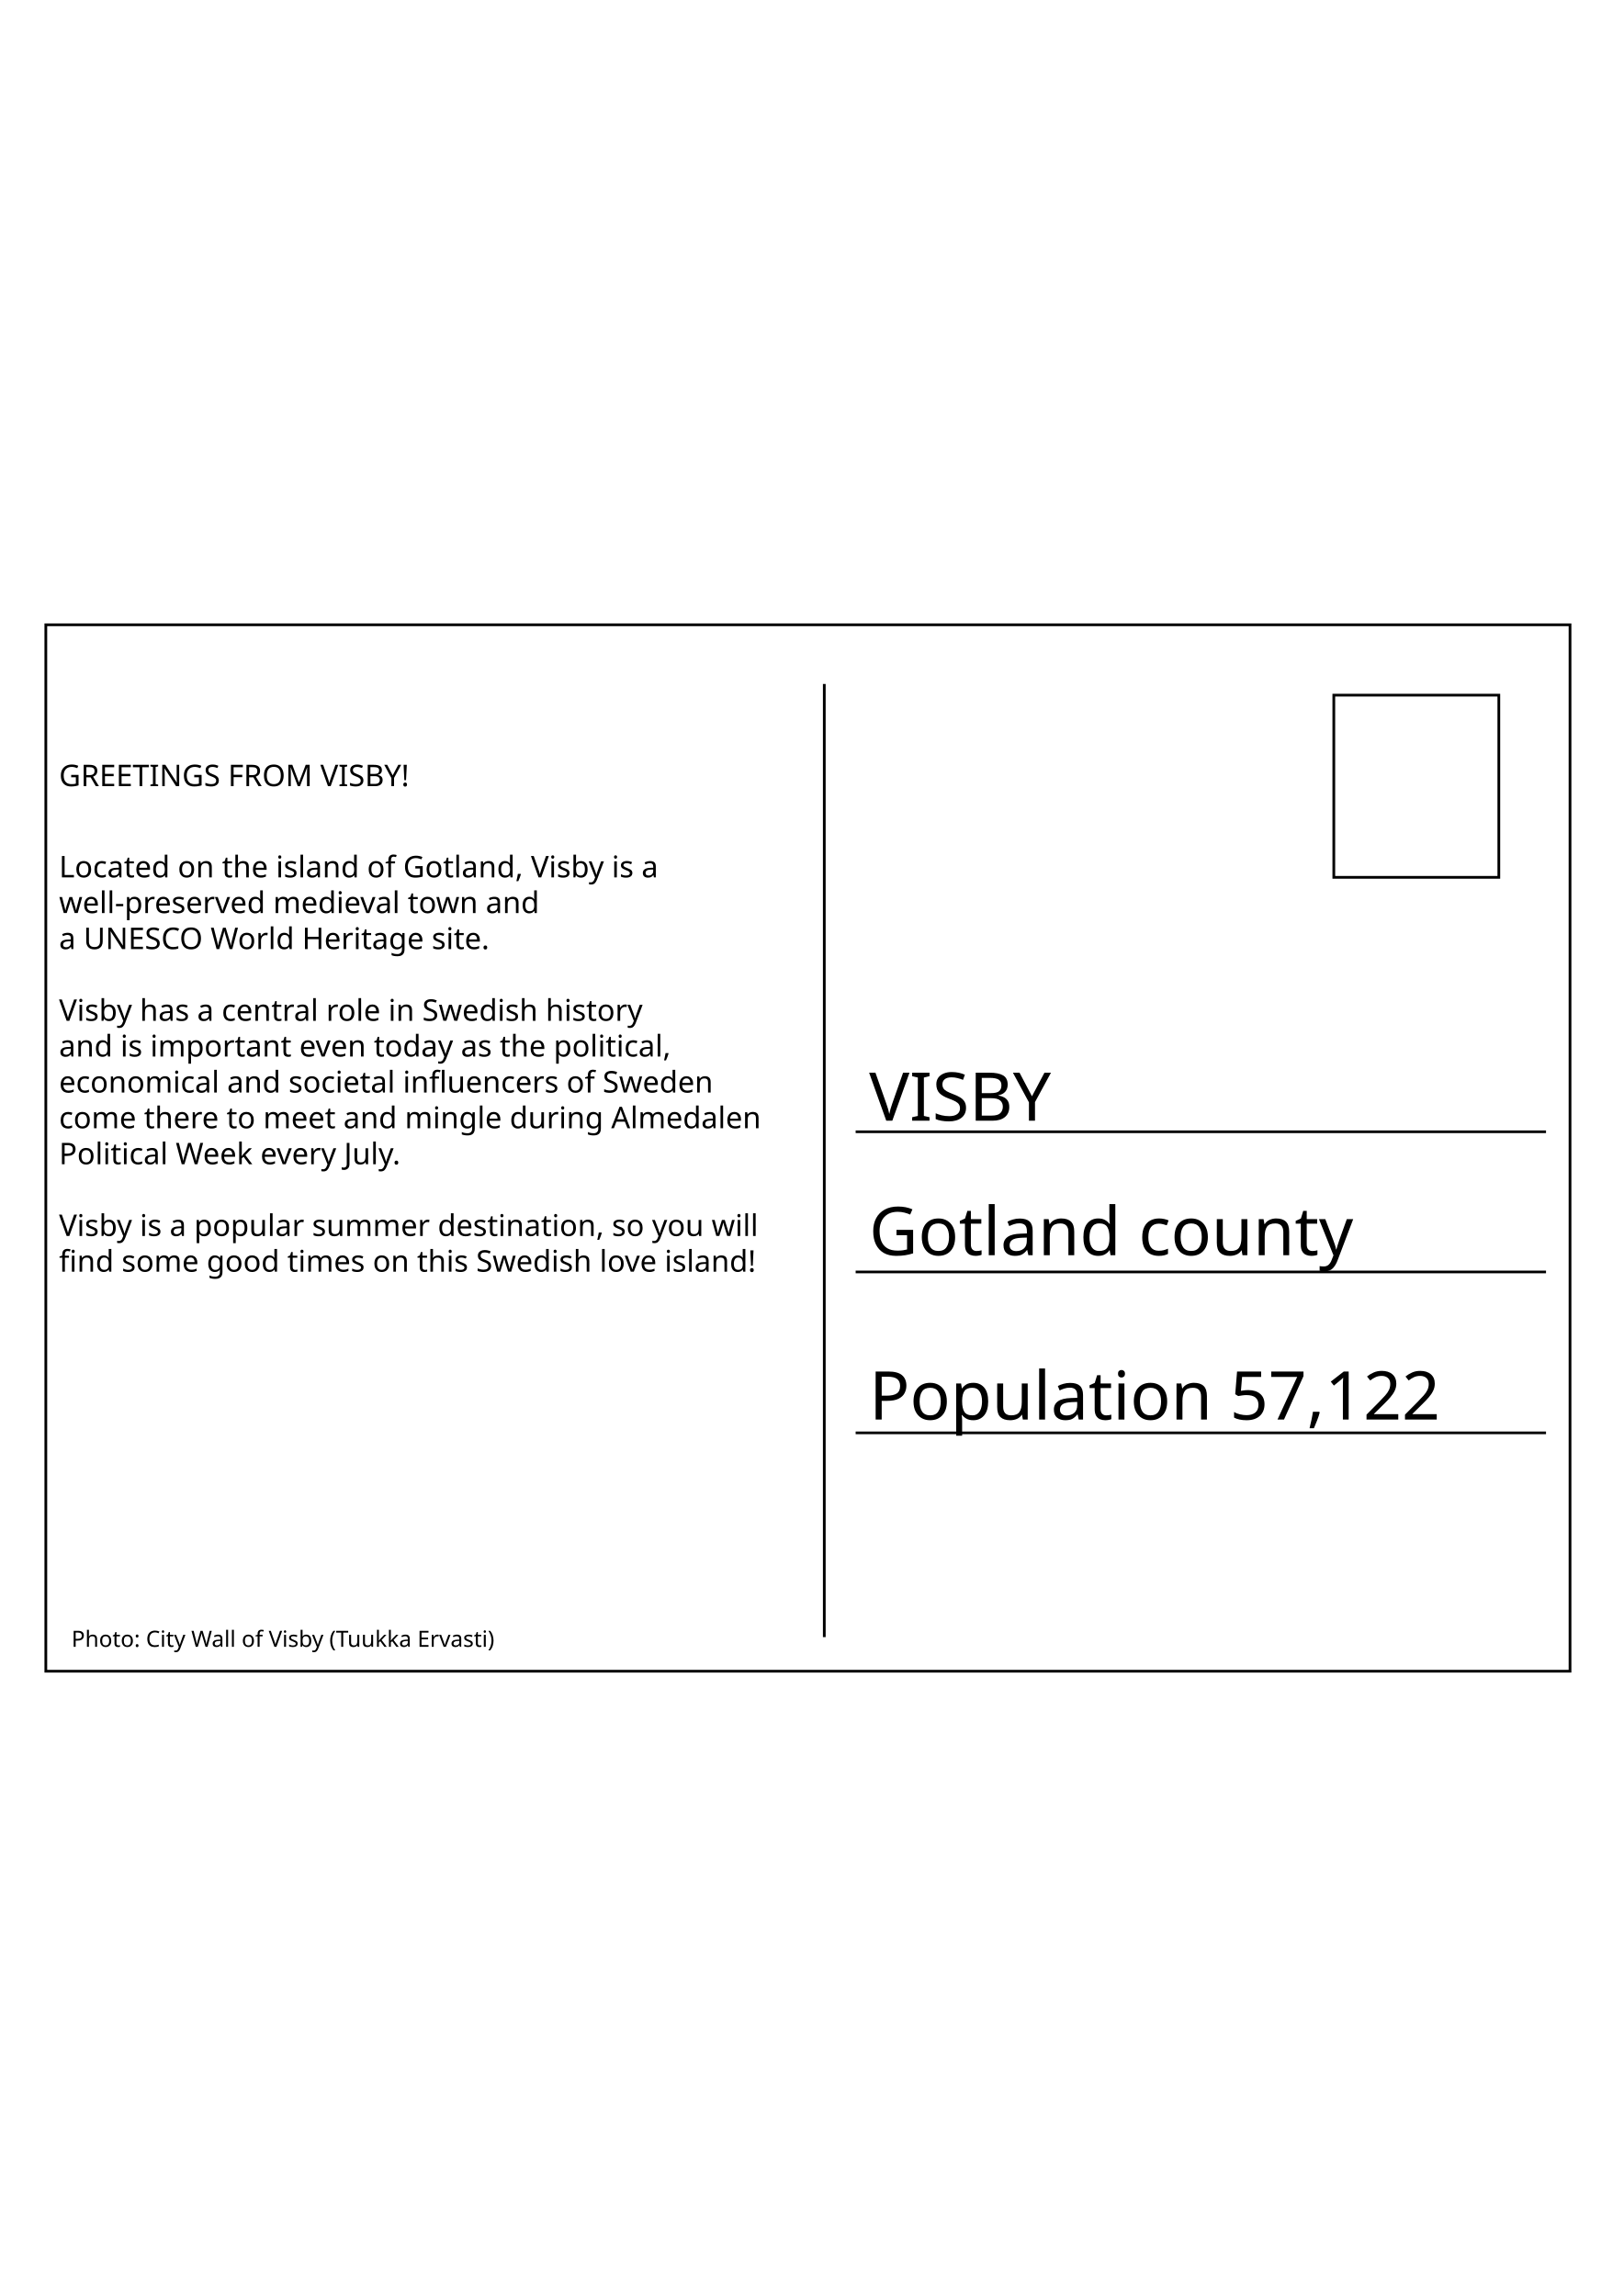
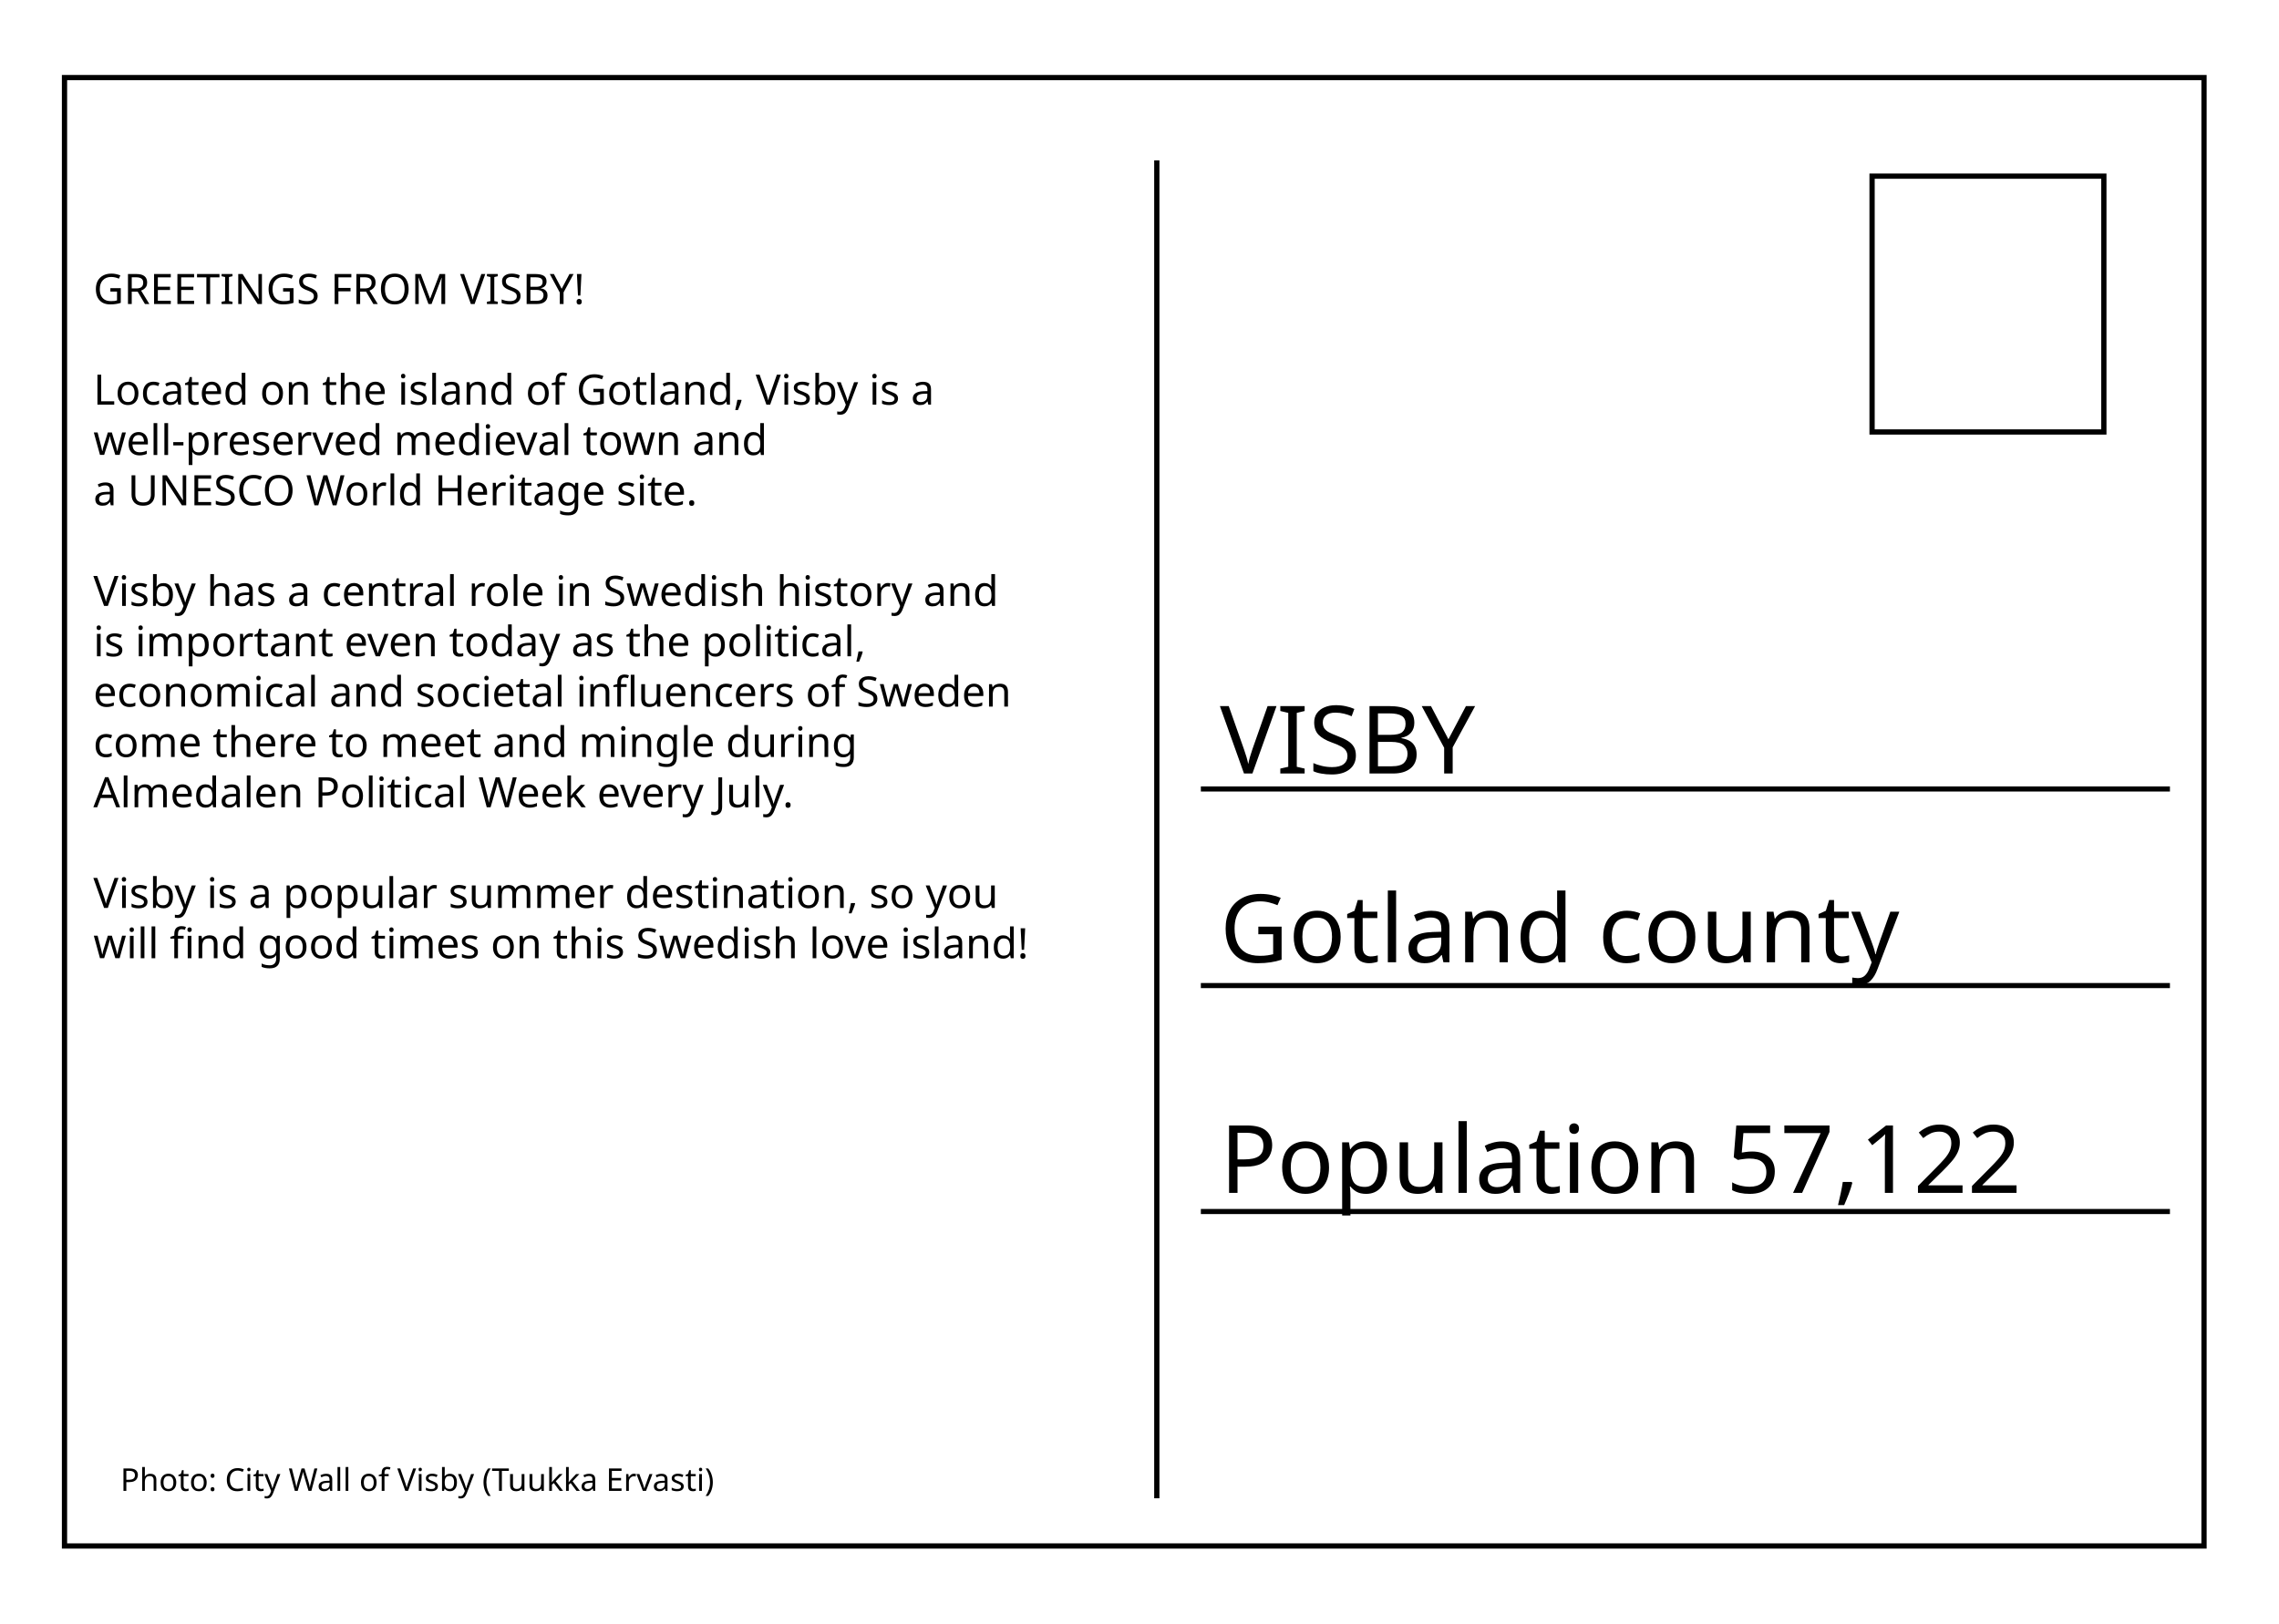
- <svg xmlns="http://www.w3.org/2000/svg" version="1.1" id="Lager_1" x="0px" y="0px" viewBox="0 0 595.3 841.9" enable-background="new 0 0 595.3 841.9" xml:space="preserve">
-   <rect x="16.8" y="229.1" fill="none" stroke="#000000" stroke-miterlimit="10" width="558.8" height="383.7" />
-   <line fill="none" stroke="#000000" stroke-miterlimit="10" x1="302.2" y1="250.8" x2="302.2" y2="600.3" />
-   <line fill="none" stroke="#000000" stroke-width="0.973" stroke-miterlimit="10" x1="313.7" y1="415" x2="566.8" y2="415" />
-   <line fill="none" stroke="#000000" stroke-width="0.973" stroke-miterlimit="10" x1="313.7" y1="466.4" x2="566.8" y2="466.4" />
-   <line fill="none" stroke="#000000" stroke-width="0.973" stroke-miterlimit="10" x1="313.7" y1="525.4" x2="566.8" y2="525.4" />
-   <rect x="489" y="254.9" fill="none" stroke="#000000" stroke-miterlimit="10" width="60.5" height="66.8" />
-   <text transform="matrix(1 0 0 1 318.6406 410.942)" font-family="'TwCenMT-Bold'" font-size="24.655">VISBY</text>
-   <text transform="matrix(1 0 0 1 318.6406 460.2524)" font-family="'TwCenMT-Bold'" font-size="24.655">Gotland county</text>
-   <text transform="matrix(1 0 0 1 318.6406 520.5198)" font-family="'TwCenMT-Bold'" font-size="24.655">Population 57,122</text>
-   <text transform="matrix(1 0 0 1 21.6397 288.2708)" font-family="'Verdana'" font-size="10.958">GREETINGS FROM VISBY!</text>
-   <text transform="matrix(1 0 0 1 21.6397 321.7089)" enable-background="new    ">
-     <tspan x="0" y="0" font-family="'Verdana'" font-size="10.958">Located on the island of Gotland, Visby is a </tspan>
-     <tspan x="0" y="13.1" font-family="'Verdana'" font-size="10.958">well-preserved medieval town and </tspan>
-     <tspan x="0" y="26.3" font-family="'Verdana'" font-size="10.958">a UNESCO World Heritage site. </tspan>
-     <tspan x="0" y="52.6" font-family="'Verdana'" font-size="10.958">Visby has a central role in Swedish history </tspan>
-     <tspan x="0" y="65.7" font-family="'Verdana'" font-size="10.958">and is important even today as the political, </tspan>
-     <tspan x="0" y="78.9" font-family="'Verdana'" font-size="10.958">economical and societal influencers of Sweden </tspan>
-     <tspan x="0" y="92" font-family="'Verdana'" font-size="10.958">come there to meet and mingle during Almedalen</tspan>
-     <tspan x="0" y="105.2" font-family="'Verdana'" font-size="10.958">Political Week every July. </tspan>
-     <tspan x="0" y="131.5" font-family="'Verdana'" font-size="10.958">Visby is a popular summer destination, so you will</tspan>
-     <tspan x="0" y="144.6" font-family="'Verdana'" font-size="10.958">find some good times on this Swedish love island!</tspan>
+ <svg xmlns="http://www.w3.org/2000/svg" version="1.1" id="Lager_1" x="0px" y="0px" viewBox="0 0 434.6 309.7" enable-background="new 0 0 434.6 309.7" xml:space="preserve">
+   <rect x="12.3" y="14.8" fill="none" stroke="#000000" stroke-miterlimit="10" width="408" height="280.1" />
+   <line fill="none" stroke="#000000" stroke-miterlimit="10" x1="220.6" y1="30.6" x2="220.6" y2="285.8" />
+   <line fill="none" stroke="#000000" stroke-width="0.973" stroke-miterlimit="10" x1="229" y1="150.5" x2="413.8" y2="150.5" />
+   <line fill="none" stroke="#000000" stroke-width="0.973" stroke-miterlimit="10" x1="229" y1="188" x2="413.8" y2="188" />
+   <line fill="none" stroke="#000000" stroke-width="0.973" stroke-miterlimit="10" x1="229" y1="231.1" x2="413.8" y2="231.1" />
+   <rect x="357" y="33.6" fill="none" stroke="#000000" stroke-miterlimit="10" width="44.2" height="48.8" />
+   <text transform="matrix(1 0 0 1 232.6321 147.5472)">
+     <tspan x="0" y="0" font-family="'TwCenMT-Bold'" font-size="18">VISBY</tspan>
+     <tspan x="44.7" y="0" font-family="'TwCenMT-Bold'" font-size="18" letter-spacing="22">	</tspan>
  </text>
-   <text transform="matrix(1 0 0 1 21.6397 380.3159)" font-family="'Verdana'" font-size="10.958"> </text>
-   <text transform="matrix(1 0 0 1 21.6397 419.7637)" font-family="'Verdana'" font-size="10.958"> </text>
-   <text transform="matrix(1 0 0 1 26.2052 603.8637)" font-family="'Verdana'" font-size="8.218">Photo: City Wall of Visby (Tuukka Ervasti)</text>
+   <text transform="matrix(1 0 0 1 232.6321 183.5472)" font-family="'TwCenMT-Bold'" font-size="18">Gotland county</text>
+   <text transform="matrix(1 0 0 1 232.6321 227.5472)" font-family="'TwCenMT-Bold'" font-size="18">Population 57,122</text>
+   <text transform="matrix(1 0 0 1 17.799 57.9876)">
+     <tspan x="0" y="0" font-family="'Verdana'" font-size="8">GREETINGS FROM VISBY!</tspan>
+     <tspan x="0" y="19.2" font-family="'Verdana'" font-size="8">Located on the island of Gotland, Visby is a</tspan>
+     <tspan x="0" y="28.8" font-family="'Verdana'" font-size="8">well-preserved medieval town and</tspan>
+     <tspan x="0" y="38.4" font-family="'Verdana'" font-size="8">a UNESCO World Heritage site. </tspan>
+     <tspan x="0" y="57.6" font-family="'Verdana'" font-size="8">Visby has a central role in Swedish history and </tspan>
+     <tspan x="0" y="67.2" font-family="'Verdana'" font-size="8">is important even today as the political, </tspan>
+     <tspan x="0" y="76.8" font-family="'Verdana'" font-size="8">economical and societal influencers of Sweden</tspan>
+     <tspan x="0" y="86.4" font-family="'Verdana'" font-size="8">come there to meet and mingle during </tspan>
+     <tspan x="0" y="96" font-family="'Verdana'" font-size="8">Almedalen Political Week every July.</tspan>
+     <tspan x="0" y="115.2" font-family="'Verdana'" font-size="8">Visby is a popular summer destination, so you</tspan>
+     <tspan x="0" y="124.8" font-family="'Verdana'" font-size="8">will find good times on this Swedish love island!</tspan>
+   </text>
+   <text transform="matrix(1 0 0 1 22.9656 284.3953)" font-family="'Verdana'" font-size="6">Photo: City Wall of Visby (Tuukka Ervasti)</text>
</svg>
